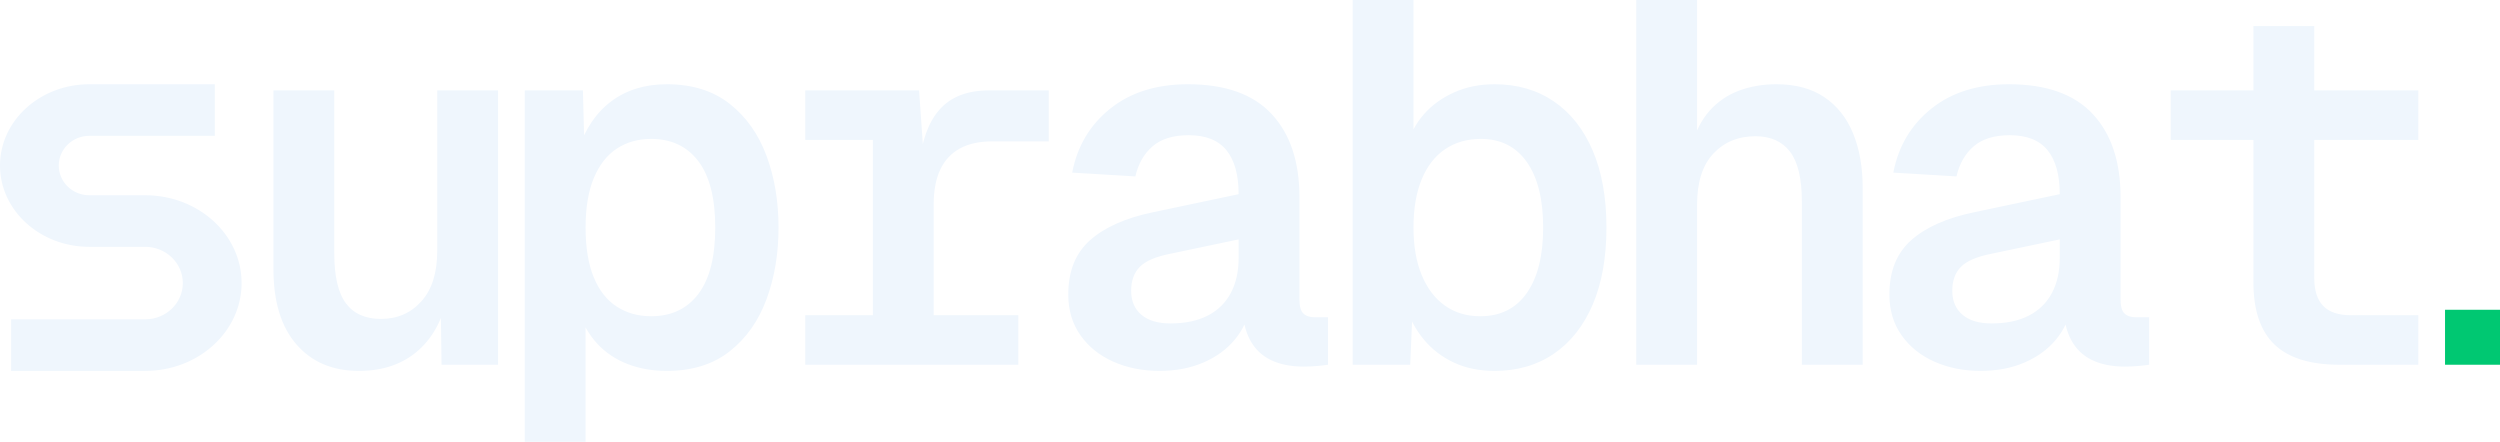
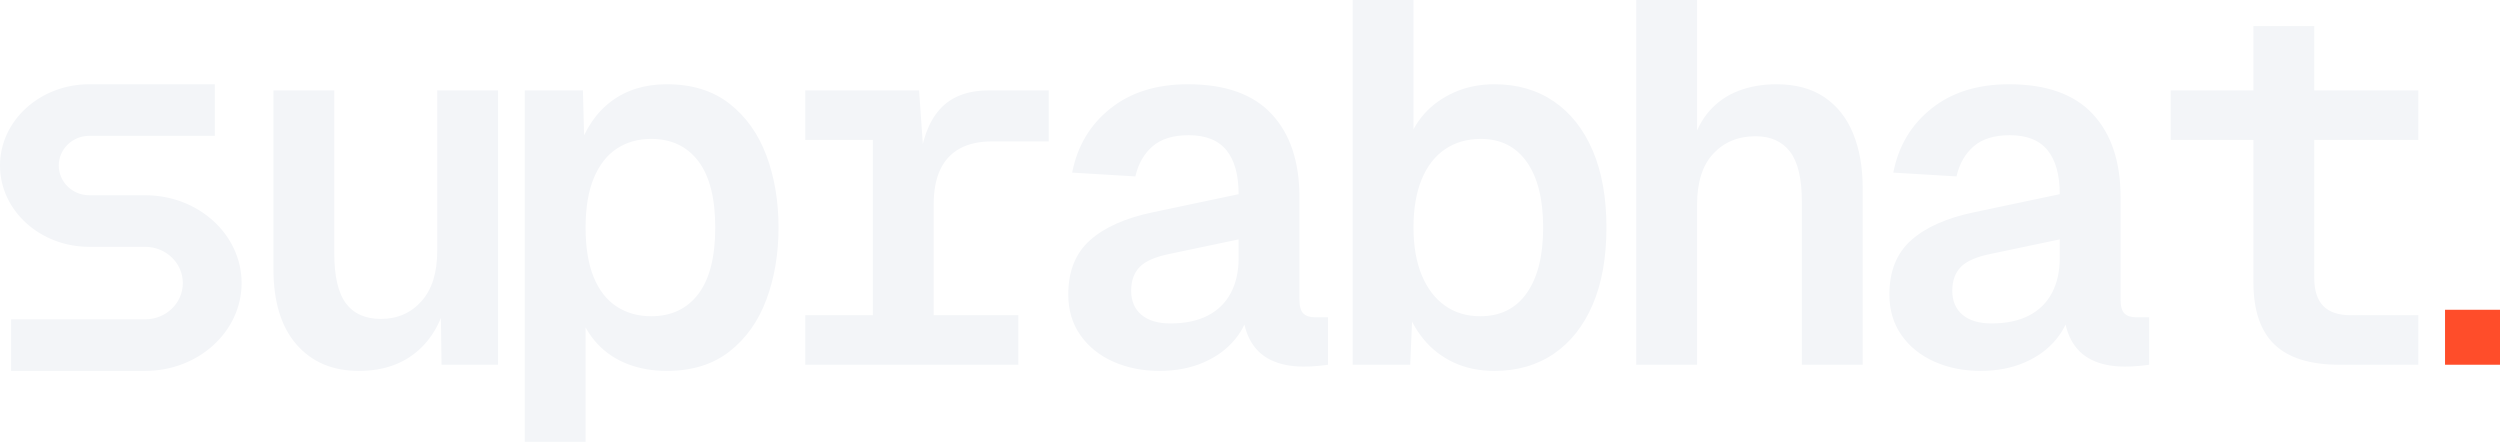
<svg xmlns="http://www.w3.org/2000/svg" viewBox="0 29 486.65 86" role="img" aria-label="Suprabhat Kumar">
-   <style>.f{fill:#eff6fd}.d{fill:#00c872}</style>
+   <style>.f{fill:#f3f5f8}.d{fill:#ff4d2a}</style>
  <path class="f" d="M41.818 45.4H17.388A17.388 15.825 0 0 0 17.388 77.05H28.269A7.321 7.054 0 0 1 28.269 91.159H2.161V101.2H28.269A18.761 17.096 0 0 0 28.269 67.008H17.388A5.949 5.783 0 0 1 17.388 55.441H41.818ZM69.85 101.2Q62.19 101.2 57.71 96.05Q53.23 90.9 53.23 81.38V46.6H65.07V78.32Q65.07 85.02 67.34 88.05Q69.61 91.08 74.15 91.08Q78.95 91.08 82.03 87.65Q85.11 84.22 85.11 77.88V46.6H96.95V100H85.95L85.75 85.34L87.25 85.84Q85.97 93.18 81.45 97.19Q76.93 101.2 69.85 101.2ZM102.15 115V46.6H113.47L113.79 58.84L112.55 58.24Q114.59 52 119.02 48.7Q123.45 45.4 129.79 45.4Q137.17 45.4 142 49.18Q146.83 52.96 149.19 59.28Q151.55 65.6 151.55 73.3Q151.55 80.96 149.19 87.3Q146.83 93.64 142 97.42Q137.17 101.2 129.79 101.2Q125.61 101.2 122.16 99.86Q118.71 98.52 116.3 95.94Q113.89 93.36 112.63 89.6L113.99 88.24V115ZM126.75 90.56Q132.65 90.56 135.94 86.22Q139.23 81.88 139.23 73.3Q139.23 64.72 135.94 60.38Q132.65 56.04 126.75 56.04Q122.95 56.04 120.08 57.92Q117.21 59.8 115.6 63.64Q113.99 67.48 113.99 73.3Q113.99 79.12 115.57 82.96Q117.15 86.8 120.05 88.68Q122.95 90.56 126.75 90.56ZM156.75 100V90.36H175.13L169.91 95.52V51.02L175.13 56.24H156.75V46.6H178.91L179.99 62.08L178.95 61.24Q179.63 53.98 182.93 50.29Q186.23 46.6 192.49 46.6H204.15V56.52H193.19Q189.37 56.52 186.84 57.91Q184.31 59.3 183.03 62.01Q181.75 64.72 181.75 68.8V95.52L176.59 90.36H198.23V100ZM225.71 101.2Q220.75 101.2 216.71 99.4Q212.67 97.6 210.31 94.25Q207.95 90.9 207.95 86.32Q207.95 79.52 212.2 75.75Q216.45 71.98 224.43 70.32L241.11 66.8Q241.11 61.16 238.74 58.24Q236.37 55.32 231.39 55.32Q226.85 55.32 224.35 57.49Q221.85 59.66 221.01 63.34L208.71 62.6Q210.21 54.86 216.14 50.13Q222.07 45.4 231.23 45.4Q242.15 45.4 247.55 51.21Q252.95 57.02 252.95 67.4V87.32Q252.95 89.28 253.71 90.02Q254.47 90.76 255.91 90.76H258.51V100Q257.91 100.1 256.55 100.23Q255.19 100.36 253.79 100.36Q249.99 100.36 247.34 99.06Q244.69 97.76 243.31 95.13Q241.93 92.5 241.79 88.64H243.31Q242.77 92.2 240.4 95.07Q238.03 97.94 234.25 99.57Q230.47 101.2 225.71 101.2ZM227.83 91.96Q232.15 91.96 235.11 90.43Q238.07 88.9 239.59 86.03Q241.11 83.16 241.11 79.24V75.6L227.79 78.4Q223.55 79.24 221.87 80.95Q220.19 82.66 220.19 85.6Q220.19 88.58 222.18 90.27Q224.17 91.96 227.83 91.96ZM290.93 101.2Q286.45 101.2 282.97 99.56Q279.49 97.92 277.13 95.05Q274.77 92.18 273.63 88.54L275.09 86.52L274.51 100H263.31V29H275.15V59.28L274.05 57.06Q274.87 53.88 277.18 51.24Q279.49 48.6 283.03 47Q286.57 45.4 290.93 45.4Q297.57 45.4 302.47 48.74Q307.37 52.08 310.04 58.32Q312.71 64.56 312.71 73.3Q312.71 82.04 310.04 88.28Q307.37 94.52 302.47 97.86Q297.57 101.2 290.93 101.2ZM288.15 90.56Q294.05 90.56 297.22 86.02Q300.39 81.48 300.39 73.3Q300.39 65.06 297.22 60.55Q294.05 56.04 288.27 56.04Q284.25 56.04 281.29 58.05Q278.33 60.06 276.74 63.92Q275.15 67.78 275.15 73.3Q275.15 78.7 276.76 82.57Q278.37 86.44 281.28 88.5Q284.19 90.56 288.15 90.56ZM318.51 100V29H330.35V58.14L329.27 57.42Q330.43 53.22 332.77 50.58Q335.11 47.94 338.45 46.67Q341.79 45.4 345.81 45.4Q351.39 45.4 355.12 47.91Q358.85 50.42 360.72 54.97Q362.59 59.52 362.59 65.58V100H350.75V68.26Q350.75 61.52 348.44 58.52Q346.13 55.52 341.73 55.52Q336.69 55.52 333.52 58.9Q330.35 62.28 330.35 68.88V100ZM385.55 101.2Q380.59 101.2 376.55 99.4Q372.51 97.6 370.15 94.25Q367.79 90.9 367.79 86.32Q367.79 79.52 372.04 75.75Q376.29 71.98 384.27 70.32L400.95 66.8Q400.95 61.16 398.58 58.24Q396.21 55.32 391.23 55.32Q386.69 55.32 384.19 57.49Q381.69 59.66 380.85 63.34L368.55 62.6Q370.05 54.86 375.98 50.13Q381.91 45.4 391.07 45.4Q401.99 45.4 407.39 51.21Q412.79 57.02 412.79 67.4V87.32Q412.79 89.28 413.55 90.02Q414.31 90.76 415.75 90.76H418.35V100Q417.75 100.1 416.39 100.23Q415.03 100.36 413.63 100.36Q409.83 100.36 407.18 99.06Q404.53 97.76 403.15 95.13Q401.77 92.5 401.63 88.64H403.15Q402.61 92.2 400.24 95.07Q397.87 97.94 394.09 99.57Q390.31 101.2 385.55 101.2ZM387.67 91.96Q391.99 91.96 394.95 90.43Q397.91 88.9 399.43 86.03Q400.95 83.16 400.95 79.24V75.6L387.63 78.4Q383.39 79.24 381.71 80.95Q380.03 82.66 380.03 85.6Q380.03 88.58 382.02 90.27Q384.01 91.96 387.67 91.96ZM455.43 100Q446.85 100 442.75 96.06Q438.65 92.12 438.65 83.96V34.08H450.49V83.08Q450.49 86.78 452.25 88.57Q454.01 90.36 457.59 90.36H470.75V100ZM422.55 56.24V46.6H470.75V56.24Z" />
  <rect class="d" x="475.95" y="89.3" width="10.7" height="10.7" />
</svg>
